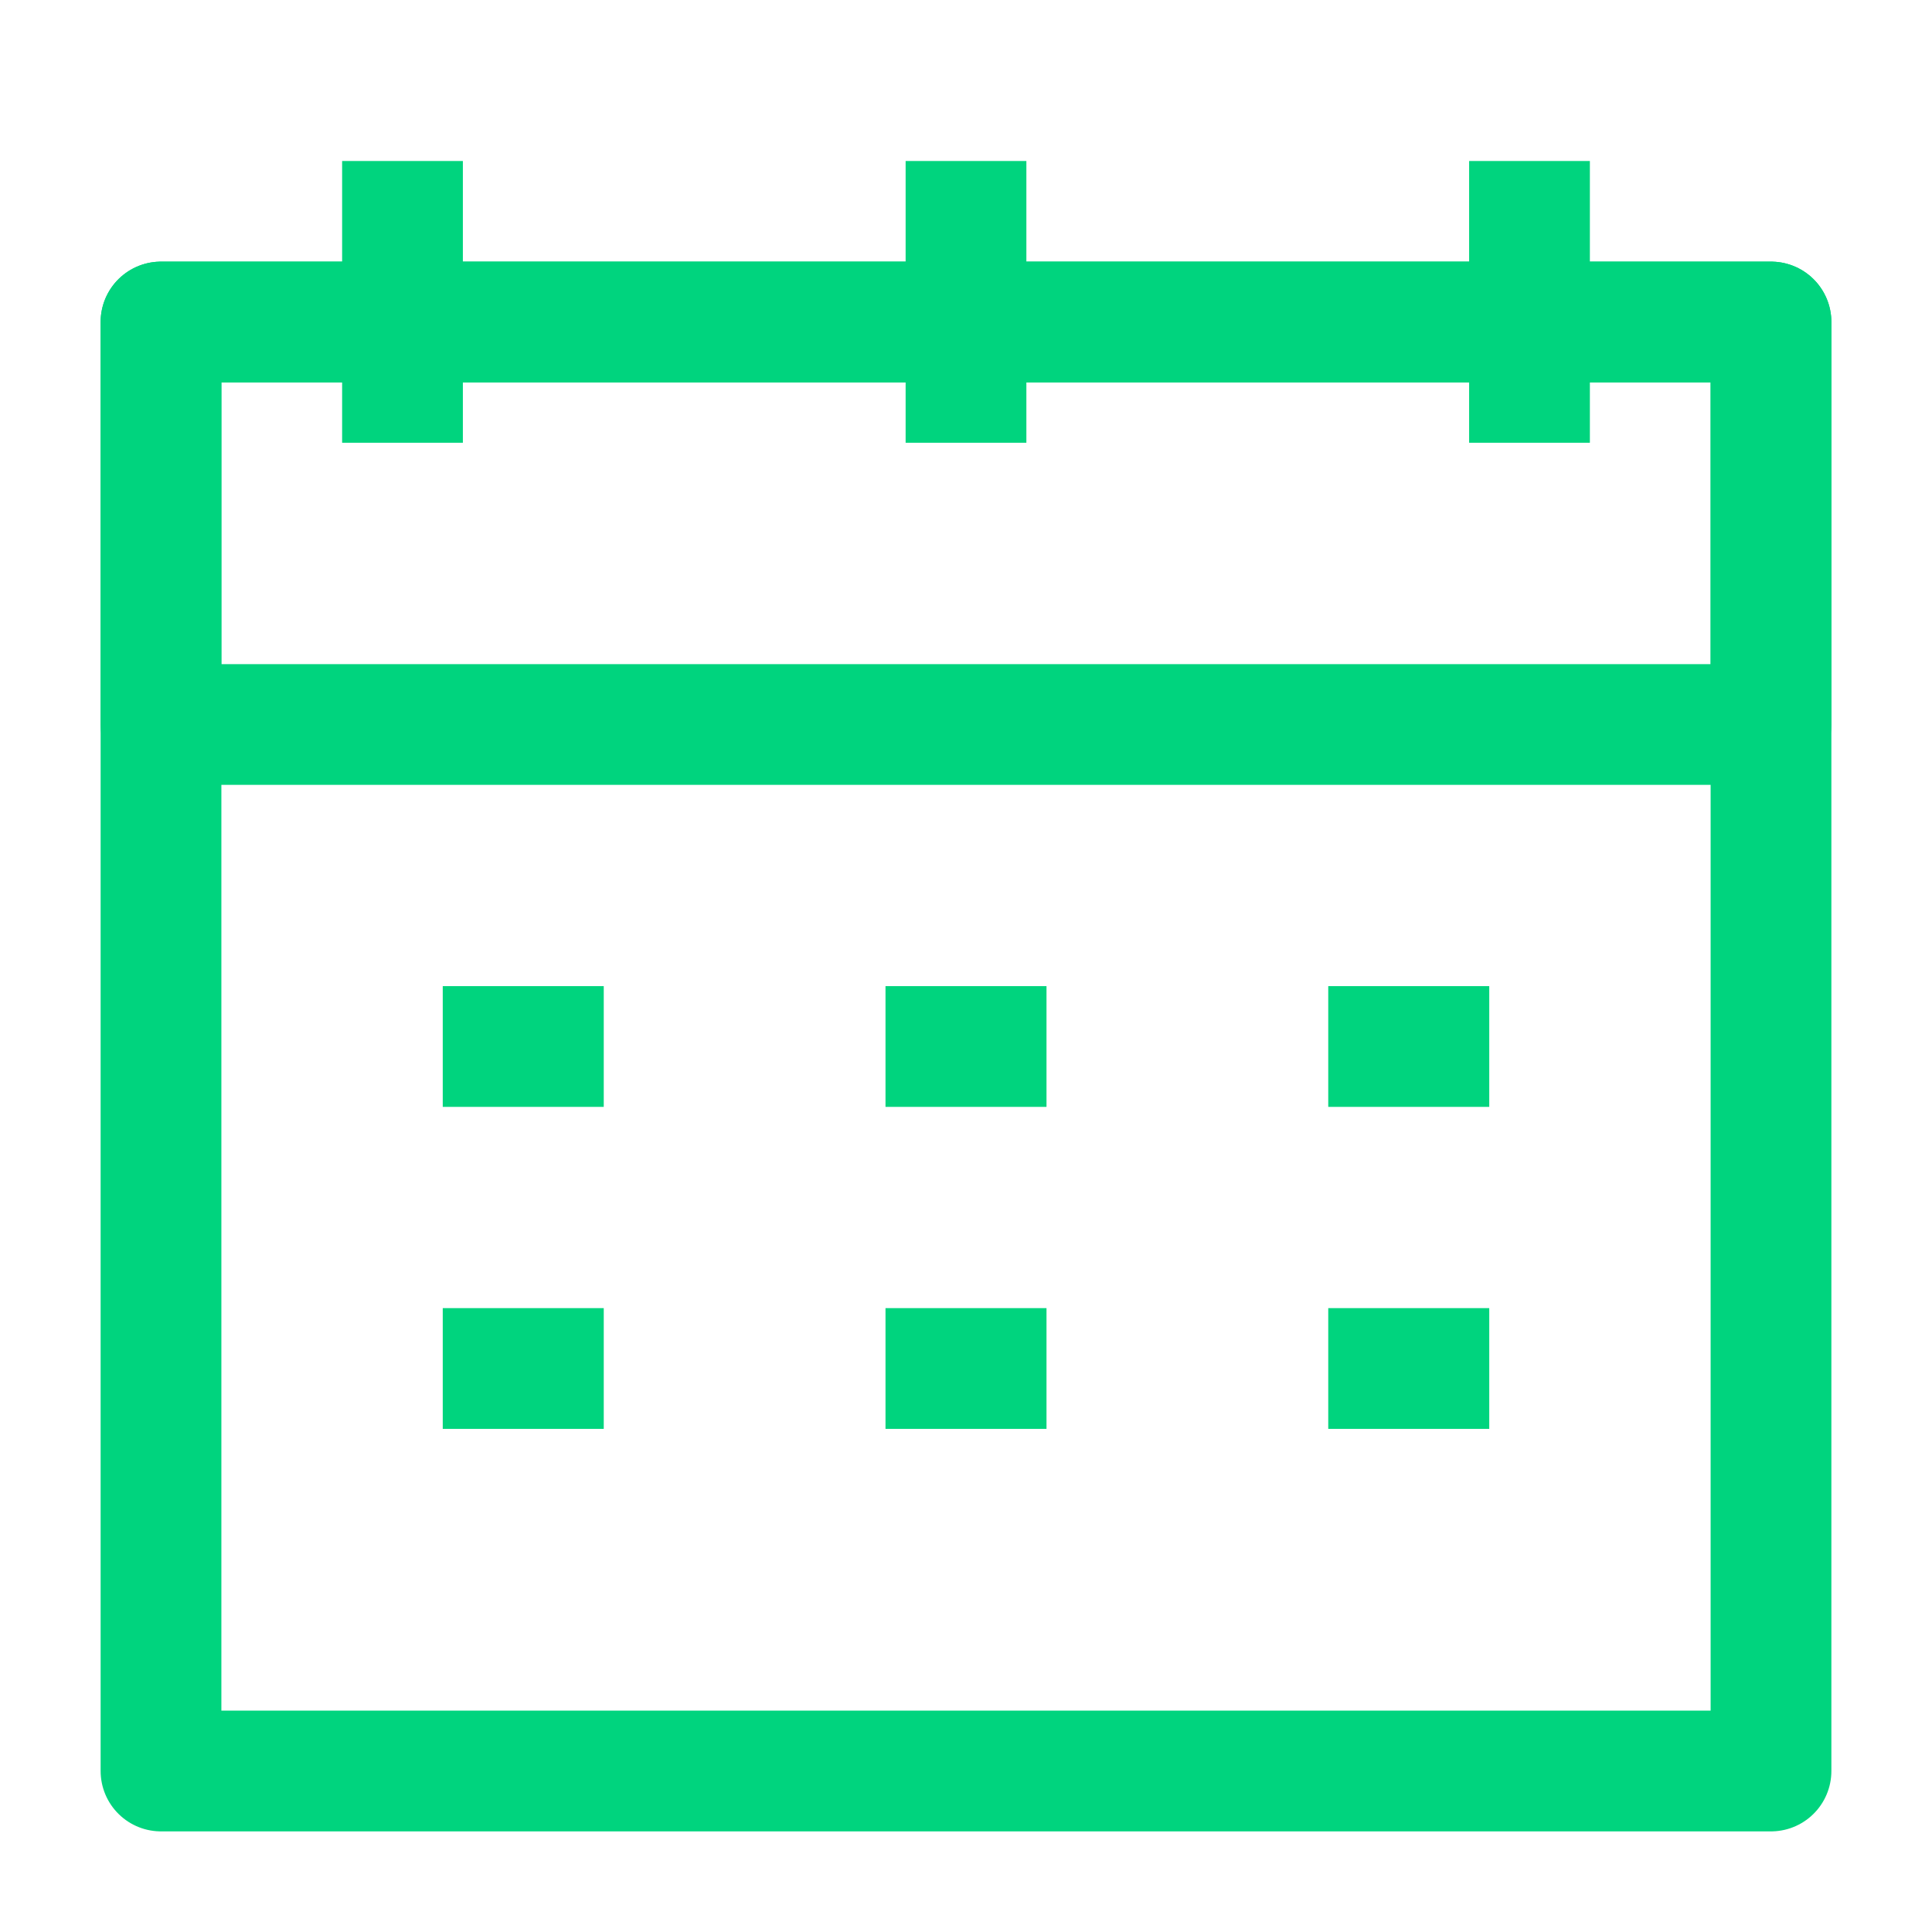
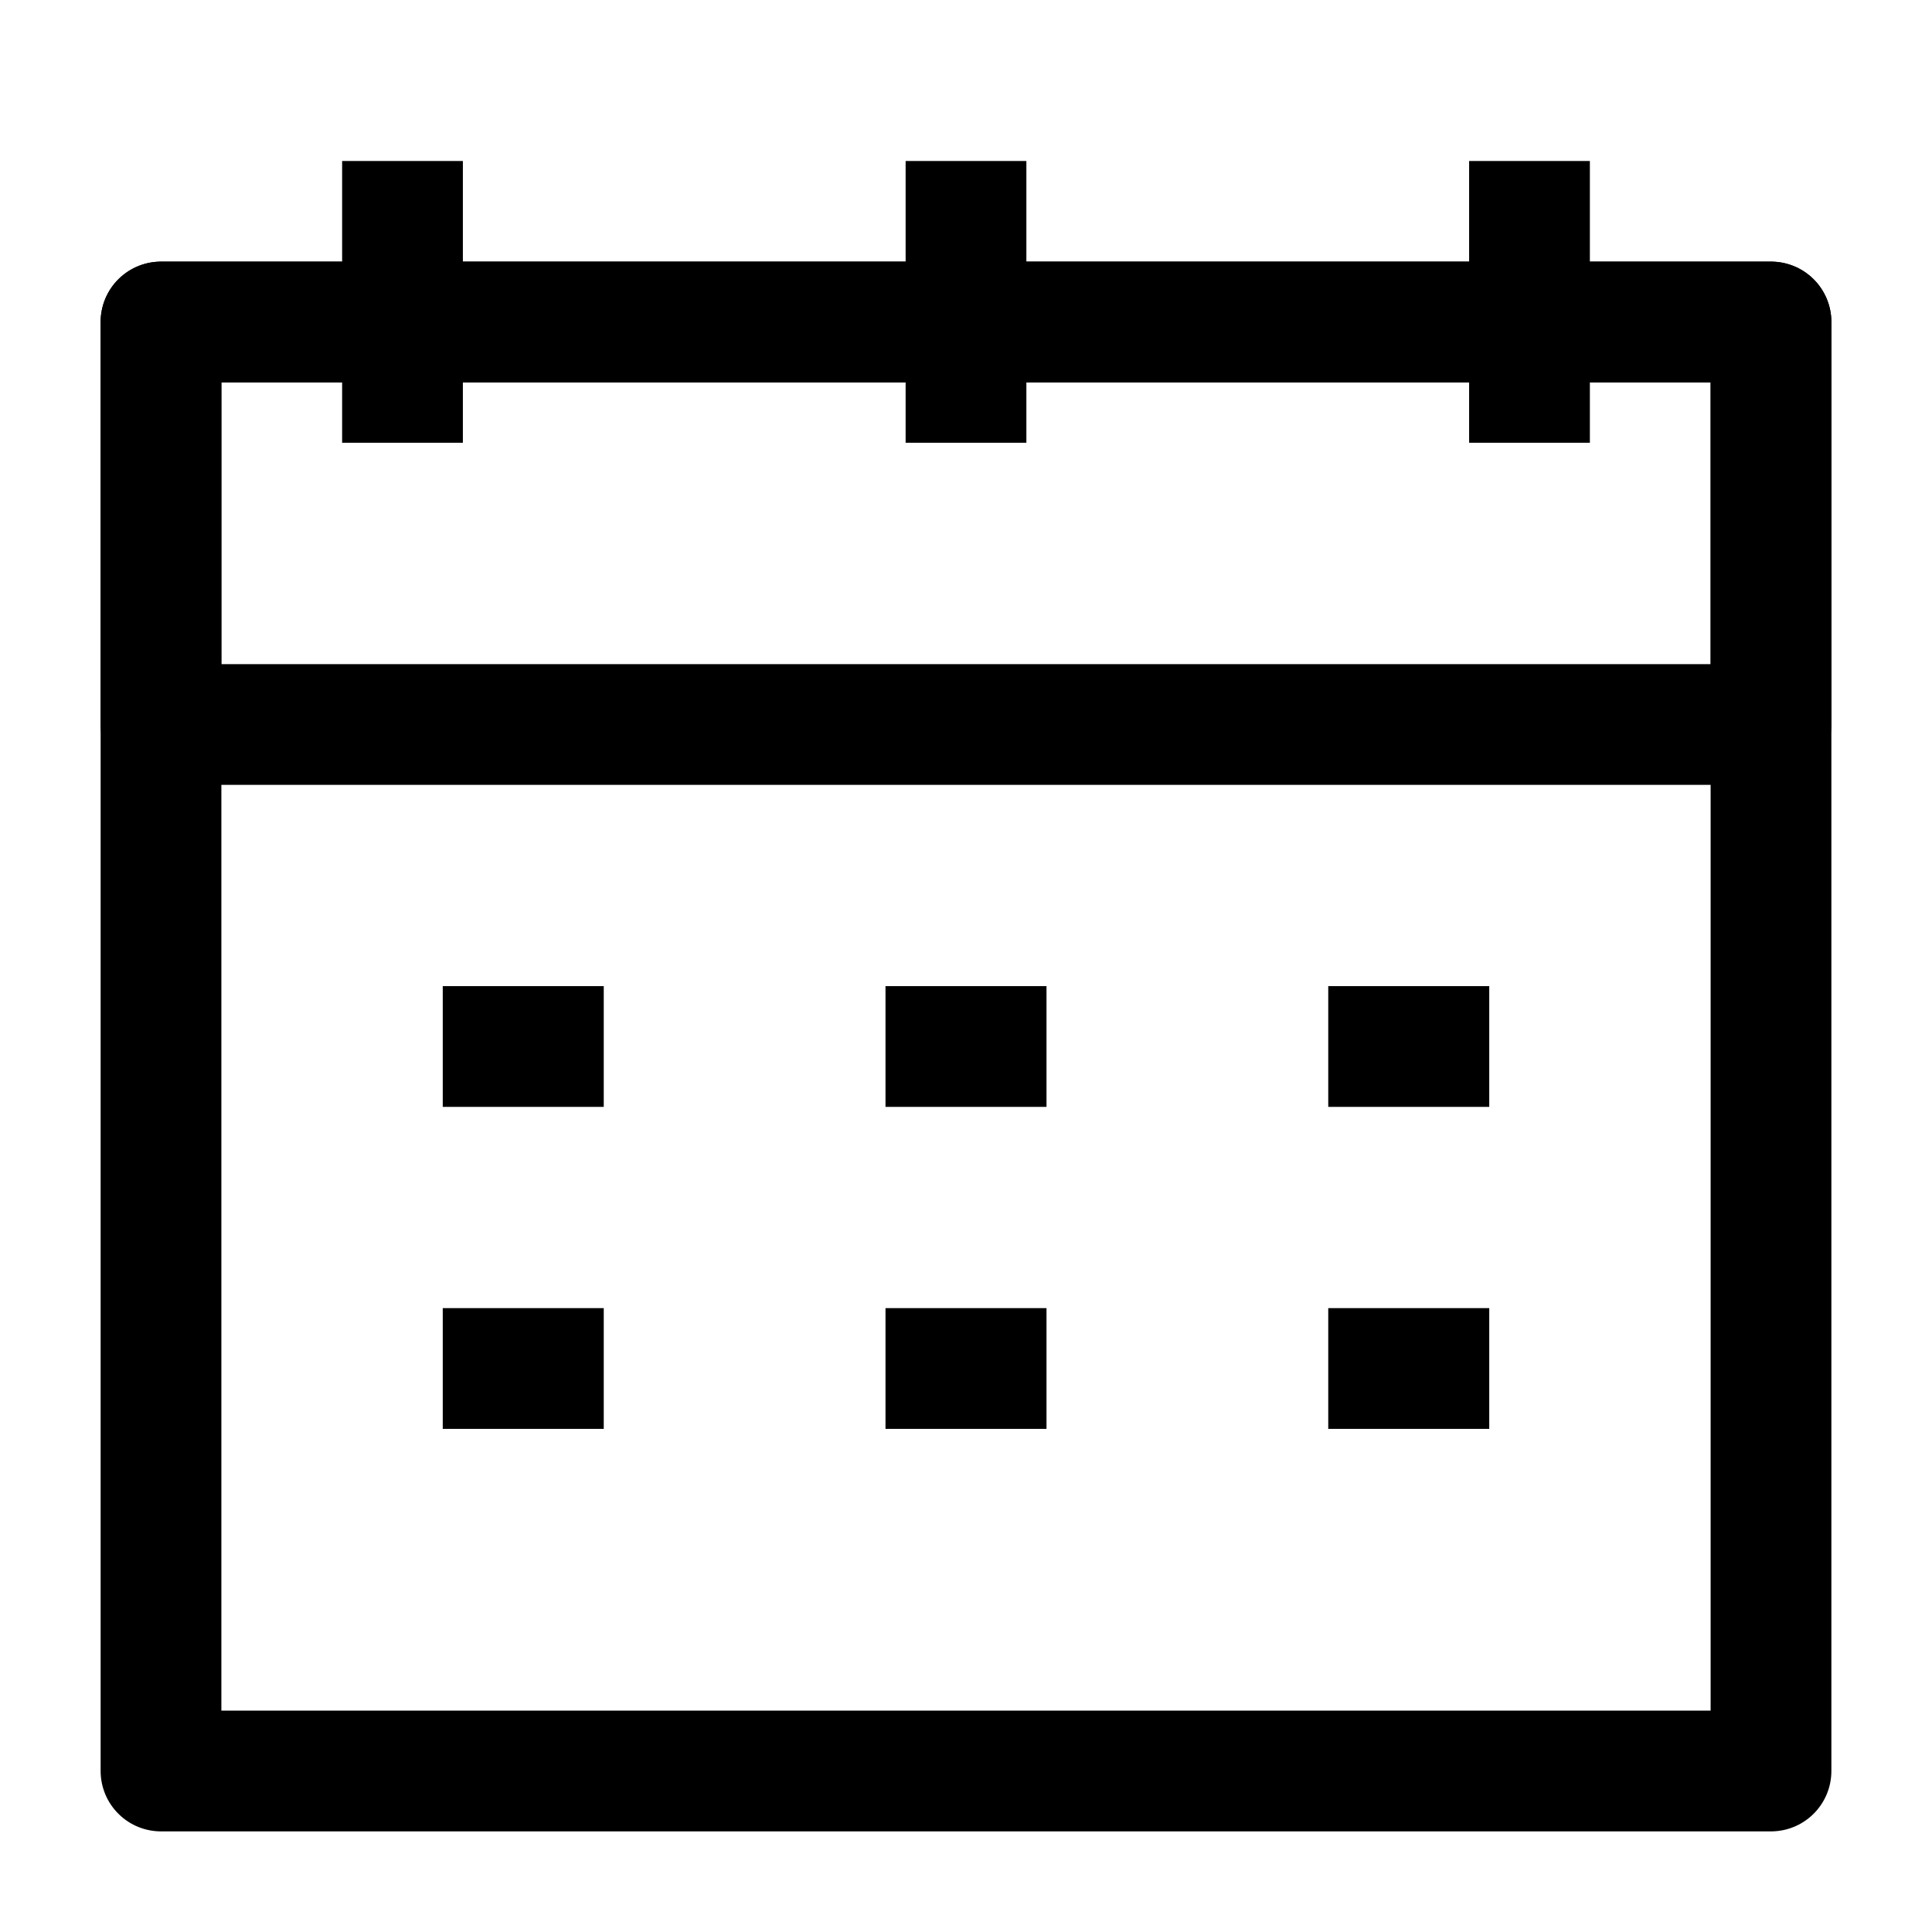
<svg xmlns="http://www.w3.org/2000/svg" width="18" height="18" viewBox="0 0 18 18" fill="none">
-   <path d="M1.5 3H16.5V16.5H1.5V3Z" stroke="#00D47E" stroke-width="1.125" stroke-linejoin="round" />
-   <rect x="1.5" y="3" width="15" height="3.75" stroke="#00D47E" stroke-width="1.125" stroke-linejoin="round" />
-   <path d="M3.75 4.125V1.5" stroke="#00D47E" stroke-width="1.125" />
-   <path d="M9 4.125V1.5" stroke="#00D47E" stroke-width="1.125" />
-   <path d="M14.25 4.125V1.5" stroke="#00D47E" stroke-width="1.125" />
-   <path d="M4.125 9.75H5.625" stroke="#00D47E" stroke-width="1.125" />
-   <path d="M4.125 12.75H5.625" stroke="#00D47E" stroke-width="1.125" />
-   <path d="M8.25 9.75H9.75" stroke="#00D47E" stroke-width="1.125" />
-   <path d="M8.25 12.75H9.75" stroke="#00D47E" stroke-width="1.125" />
-   <path d="M12.375 9.75H13.875" stroke="#00D47E" stroke-width="1.125" />
-   <path d="M12.375 12.75H13.875" stroke="#00D47E" stroke-width="1.125" />
+   <path d="M1.5 3H16.5V16.5H1.5V3Z" stroke="currentColor" stroke-width="1.125" stroke-linejoin="round" />
+   <rect x="1.5" y="3" width="15" height="3.75" stroke="currentColor" stroke-width="1.125" stroke-linejoin="round" />
+   <path d="M3.75 4.125V1.5" stroke="currentColor" stroke-width="1.125" />
+   <path d="M9 4.125V1.5" stroke="currentColor" stroke-width="1.125" />
+   <path d="M14.25 4.125V1.5" stroke="currentColor" stroke-width="1.125" />
+   <path d="M4.125 9.75H5.625" stroke="currentColor" stroke-width="1.125" />
+   <path d="M4.125 12.75H5.625" stroke="currentColor" stroke-width="1.125" />
+   <path d="M8.25 9.75H9.75" stroke="currentColor" stroke-width="1.125" />
+   <path d="M8.25 12.75H9.75" stroke="currentColor" stroke-width="1.125" />
+   <path d="M12.375 9.75H13.875" stroke="currentColor" stroke-width="1.125" />
+   <path d="M12.375 12.75H13.875" stroke="currentColor" stroke-width="1.125" />
</svg>
